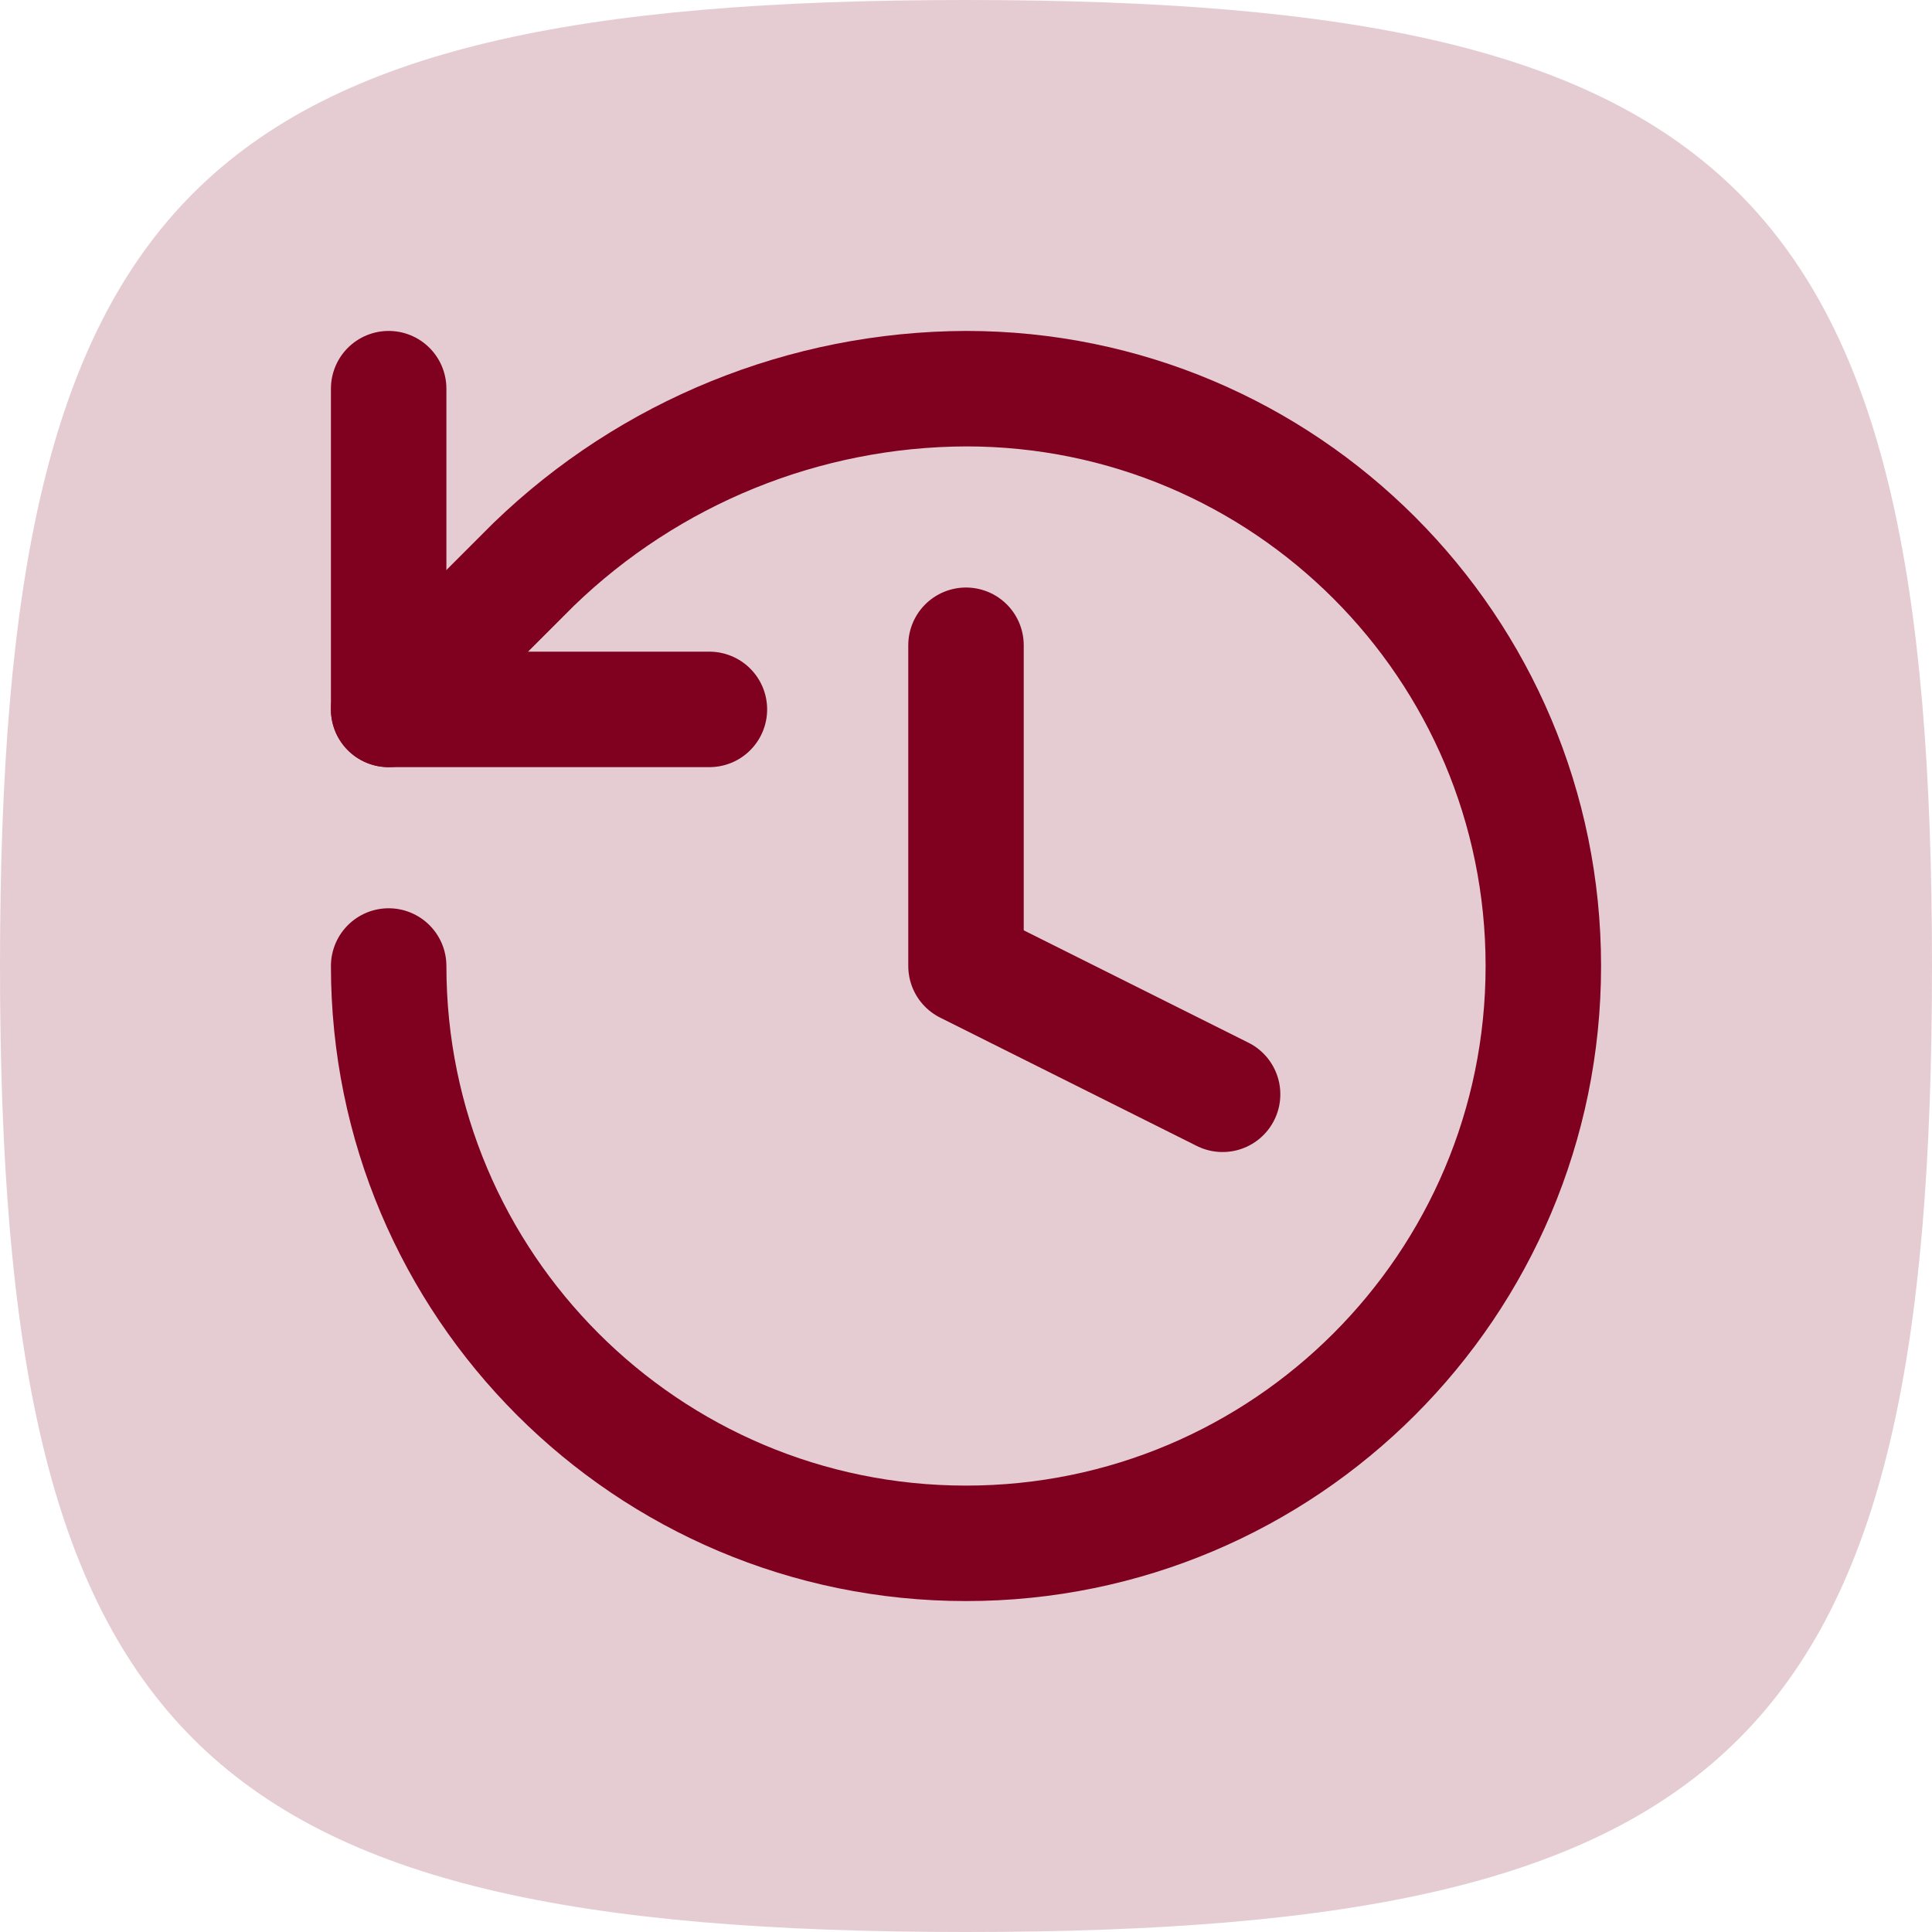
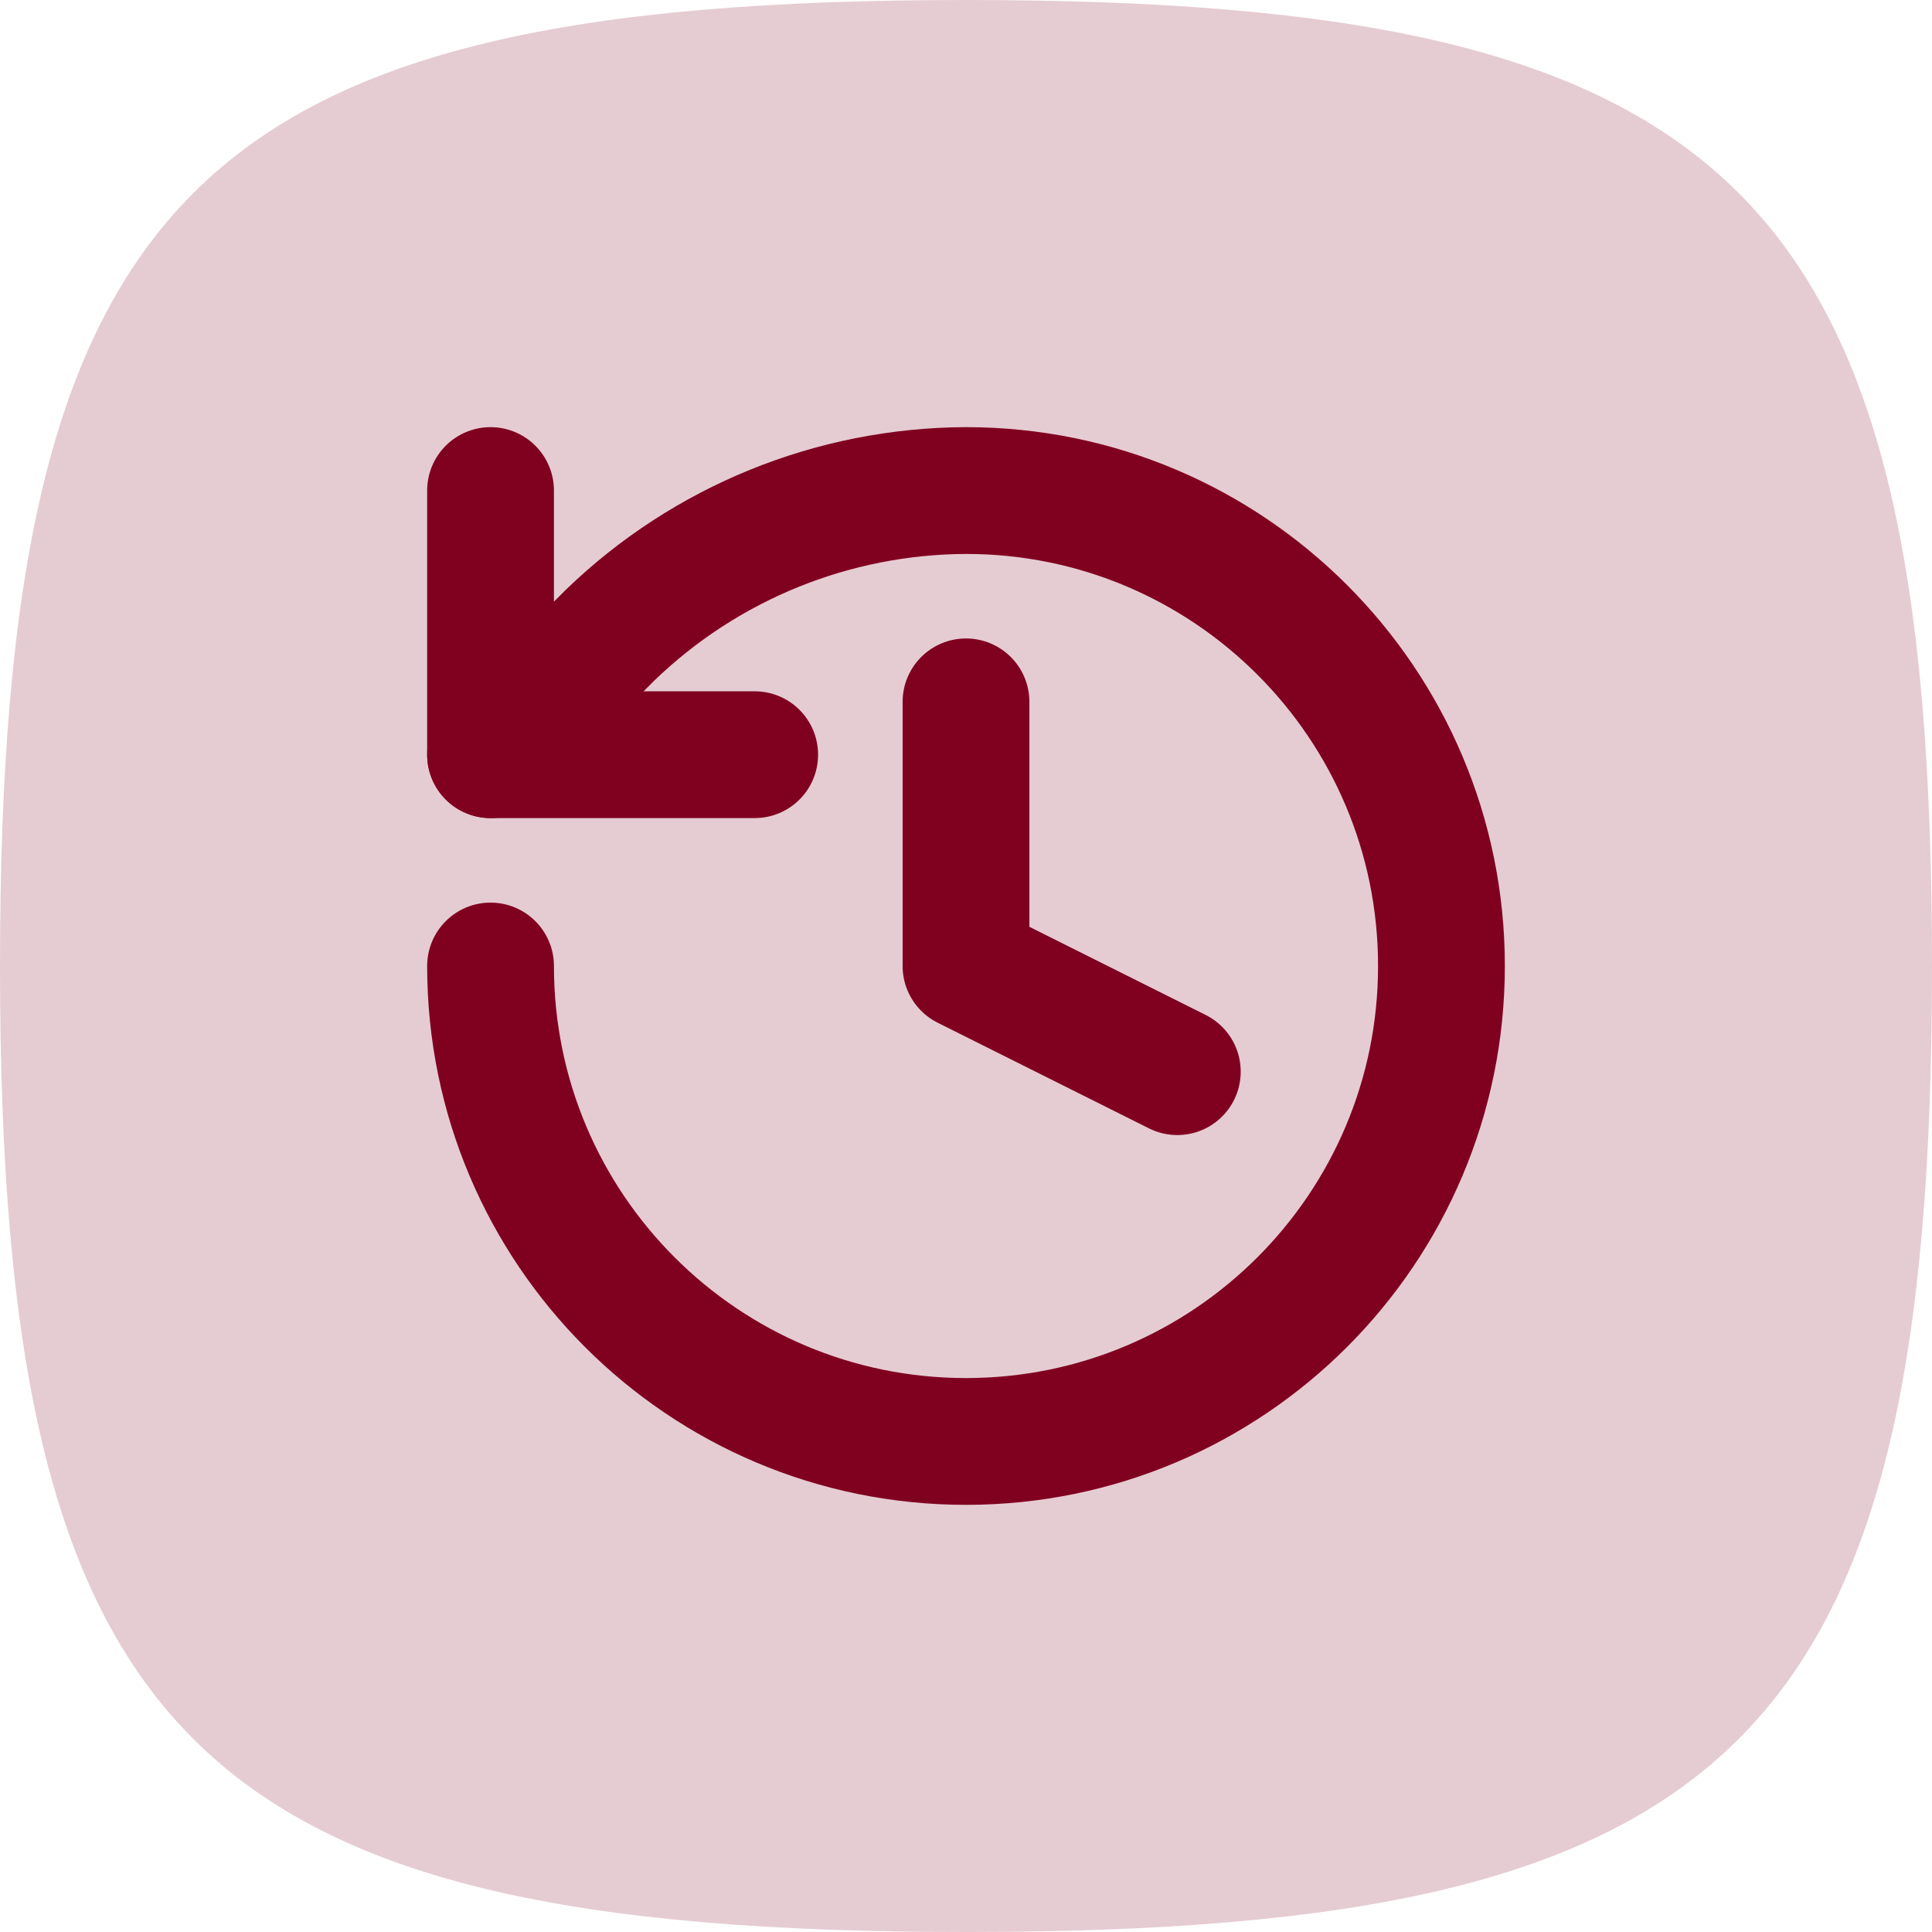
<svg xmlns="http://www.w3.org/2000/svg" viewBox="0 0 512 512">
  <path d="M0 256C0 51.2 51.2 0 256 0 460.8 0 512 51.2 512 256 512 460.8 460.8 512 256 512 51.2 512 0 460.8 0 256" fill="#800020" fill-opacity="0.2" />
-   <g transform="translate(52 52) scale(17)" fill="none" stroke="#800020" stroke-width="1.8" stroke-linecap="round" stroke-linejoin="round">
+   <g transform="translate(88 88) scale(14)" fill="none" stroke="#800020" stroke-width="2.4" stroke-linecap="round" stroke-linejoin="round">
    <rect width="24" height="24" fill="none" stroke="none" />
    <path d="M3 12a9 9 0 1 0 9-9 9.75 9.75 0 0 0-6.74 2.74L3 8" />
    <path d="M3 3v5h5" />
    <path d="M12 7v5l4 2" />
  </g>
</svg>
